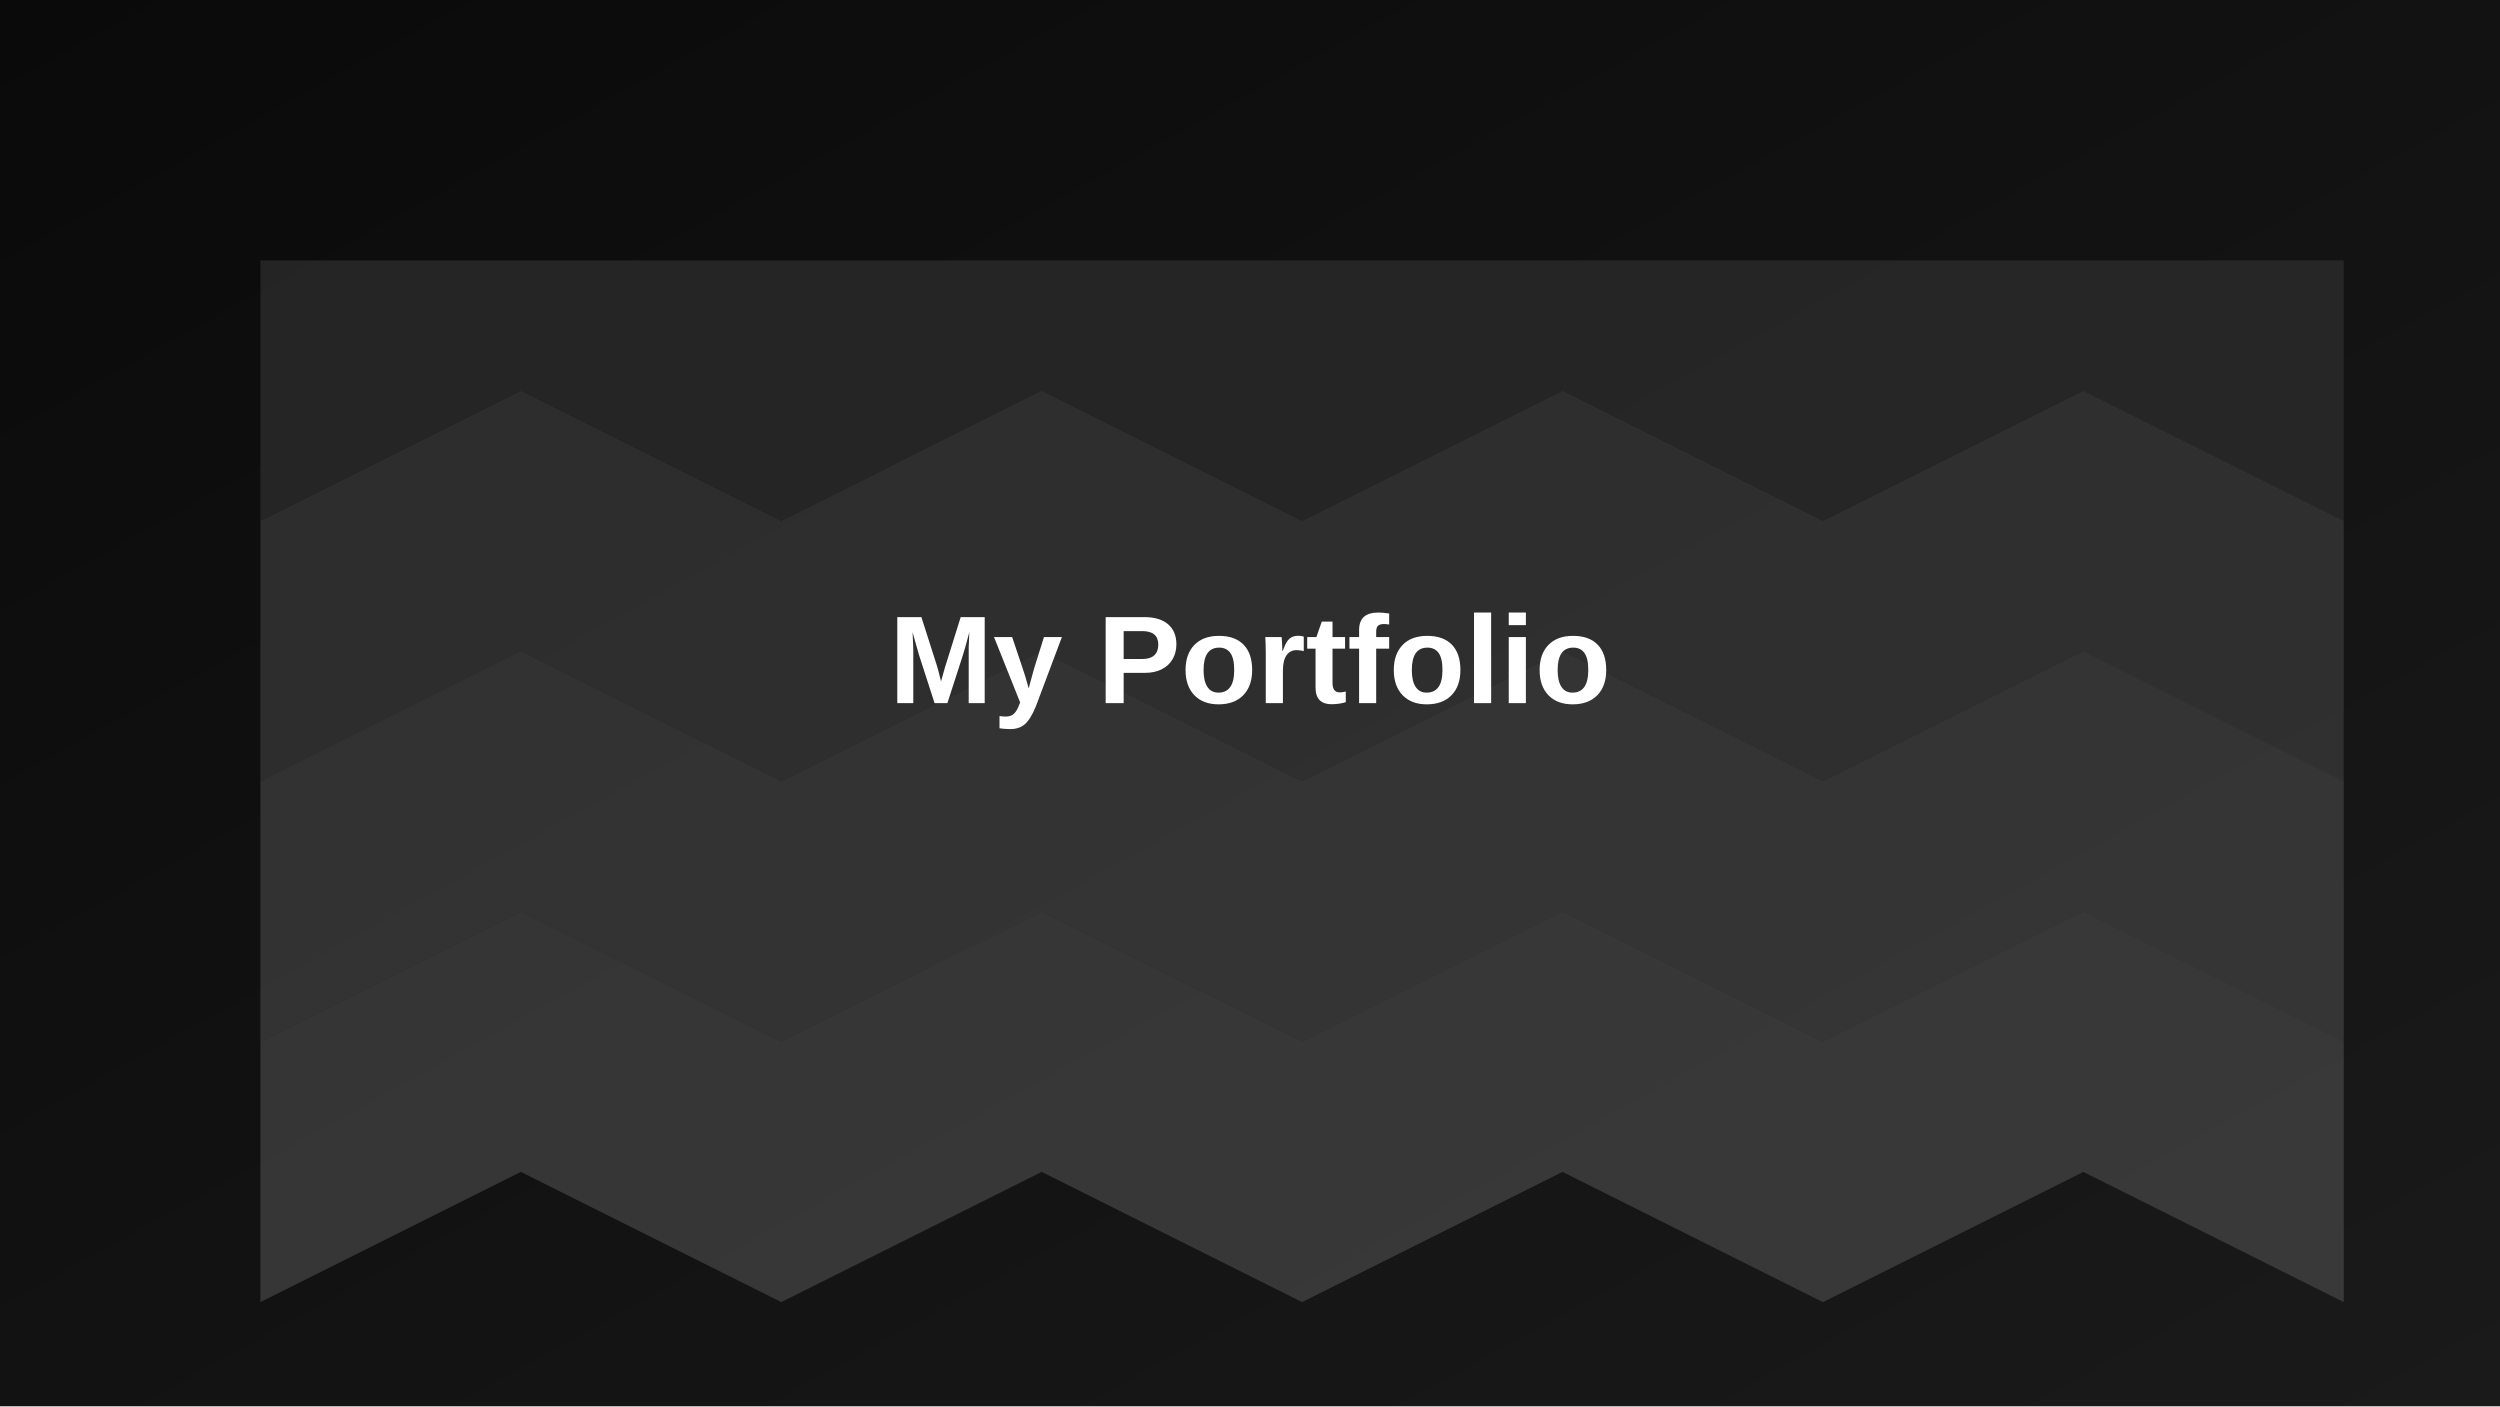
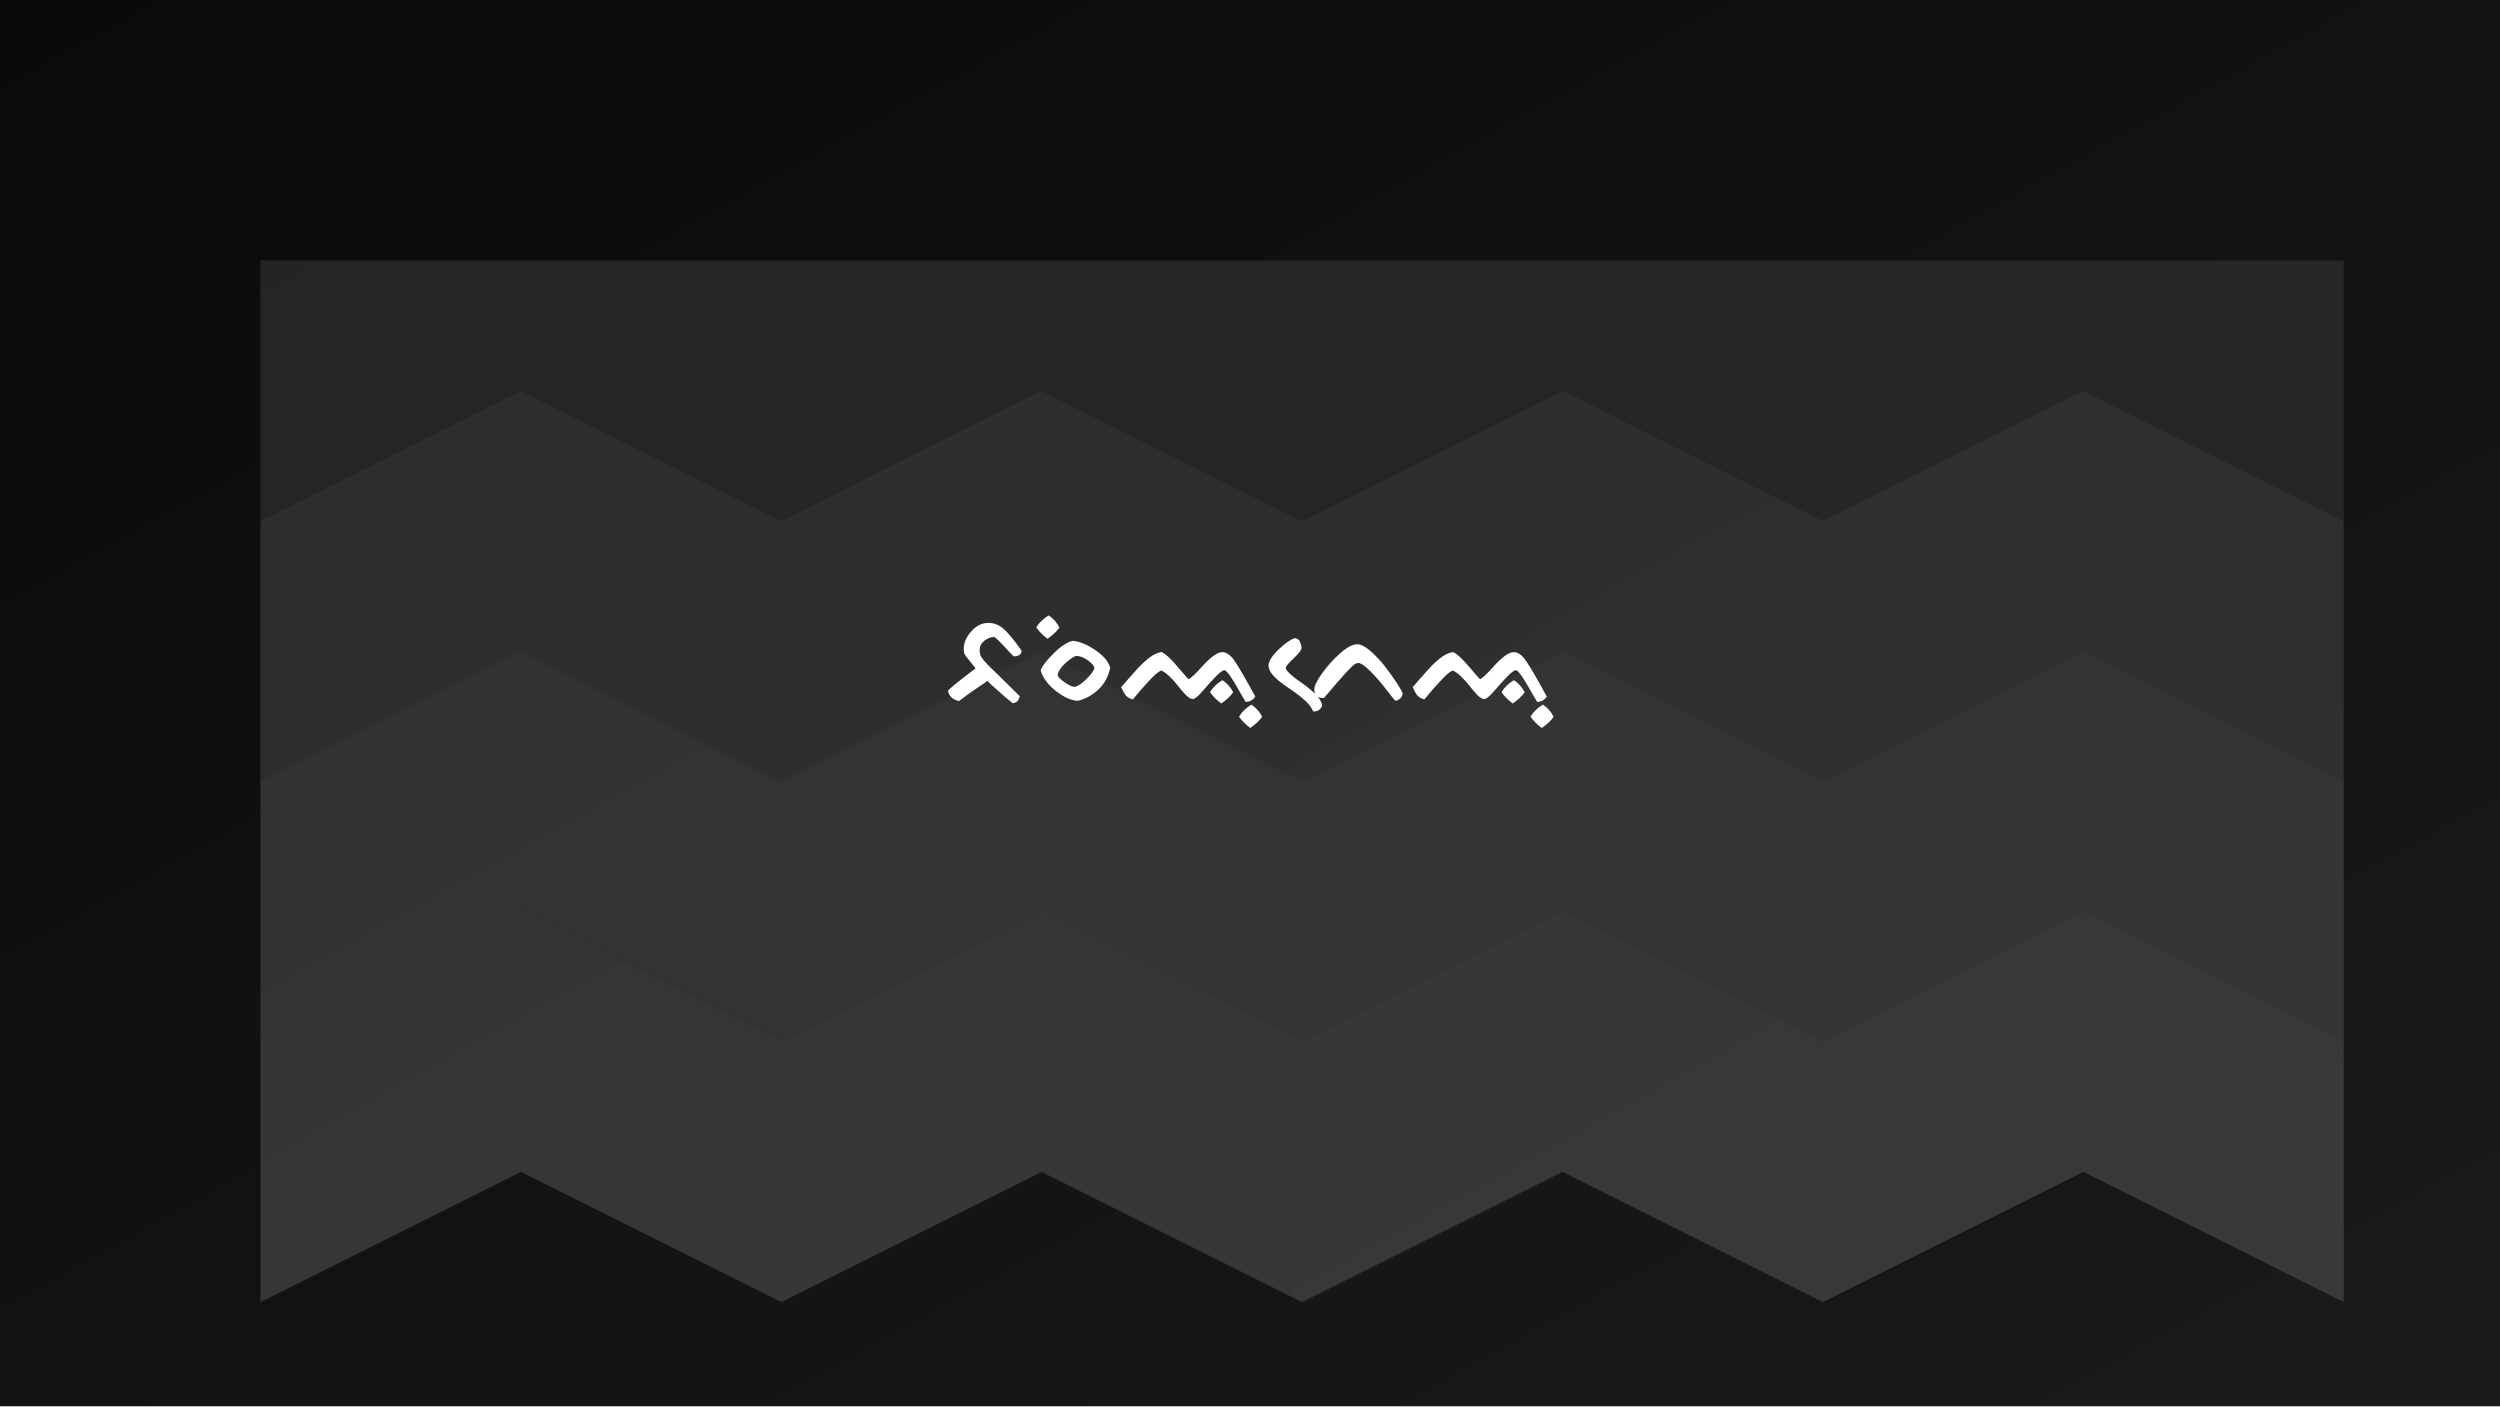
<svg xmlns="http://www.w3.org/2000/svg" id="visual" viewBox="0 0 960 540" width="960" height="540" version="1.1">
  <defs>
    <linearGradient id="gradient" x1="0%" y1="0%" x2="100%" y2="100%">
      <stop offset="0%" style="stop-color:#0a0a0a;stop-opacity:1" />
      <stop offset="100%" style="stop-color:#1a1a1a;stop-opacity:1" />
    </linearGradient>
  </defs>
  <rect width="960" height="540" fill="url(#gradient)" />
  <path d="M100 200L200 150L300 200L400 150L500 200L600 150L700 200L800 150L900 200L900 100L800 100L700 100L600 100L500 100L400 100L300 100L200 100L100 100Z" fill="#2a2a2a" opacity="0.8" />
  <path d="M100 300L200 250L300 300L400 250L500 300L600 250L700 300L800 250L900 300L900 200L800 150L700 200L600 150L500 200L400 150L300 200L200 150L100 200Z" fill="#3a3a3a" opacity="0.7" />
  <path d="M100 400L200 350L300 400L400 350L500 400L600 350L700 400L800 350L900 400L900 300L800 250L700 300L600 250L500 300L400 250L300 300L200 250L100 300Z" fill="#4a4a4a" opacity="0.6" />
  <path d="M100 500L200 450L300 500L400 450L500 500L600 450L700 500L800 450L900 500L900 400L800 350L700 400L600 350L500 400L400 350L300 400L200 350L100 400Z" fill="#5a5a5a" opacity="0.5" />
  <text x="50%" y="50%" text-anchor="middle" fill="#ffffff" font-size="48" font-family="Arial, sans-serif" font-weight="bold">
-     My Portfolio
+     ᨅᨔᨗᨕᨘᨈᨙᨕᨘ
  </text>
</svg>
